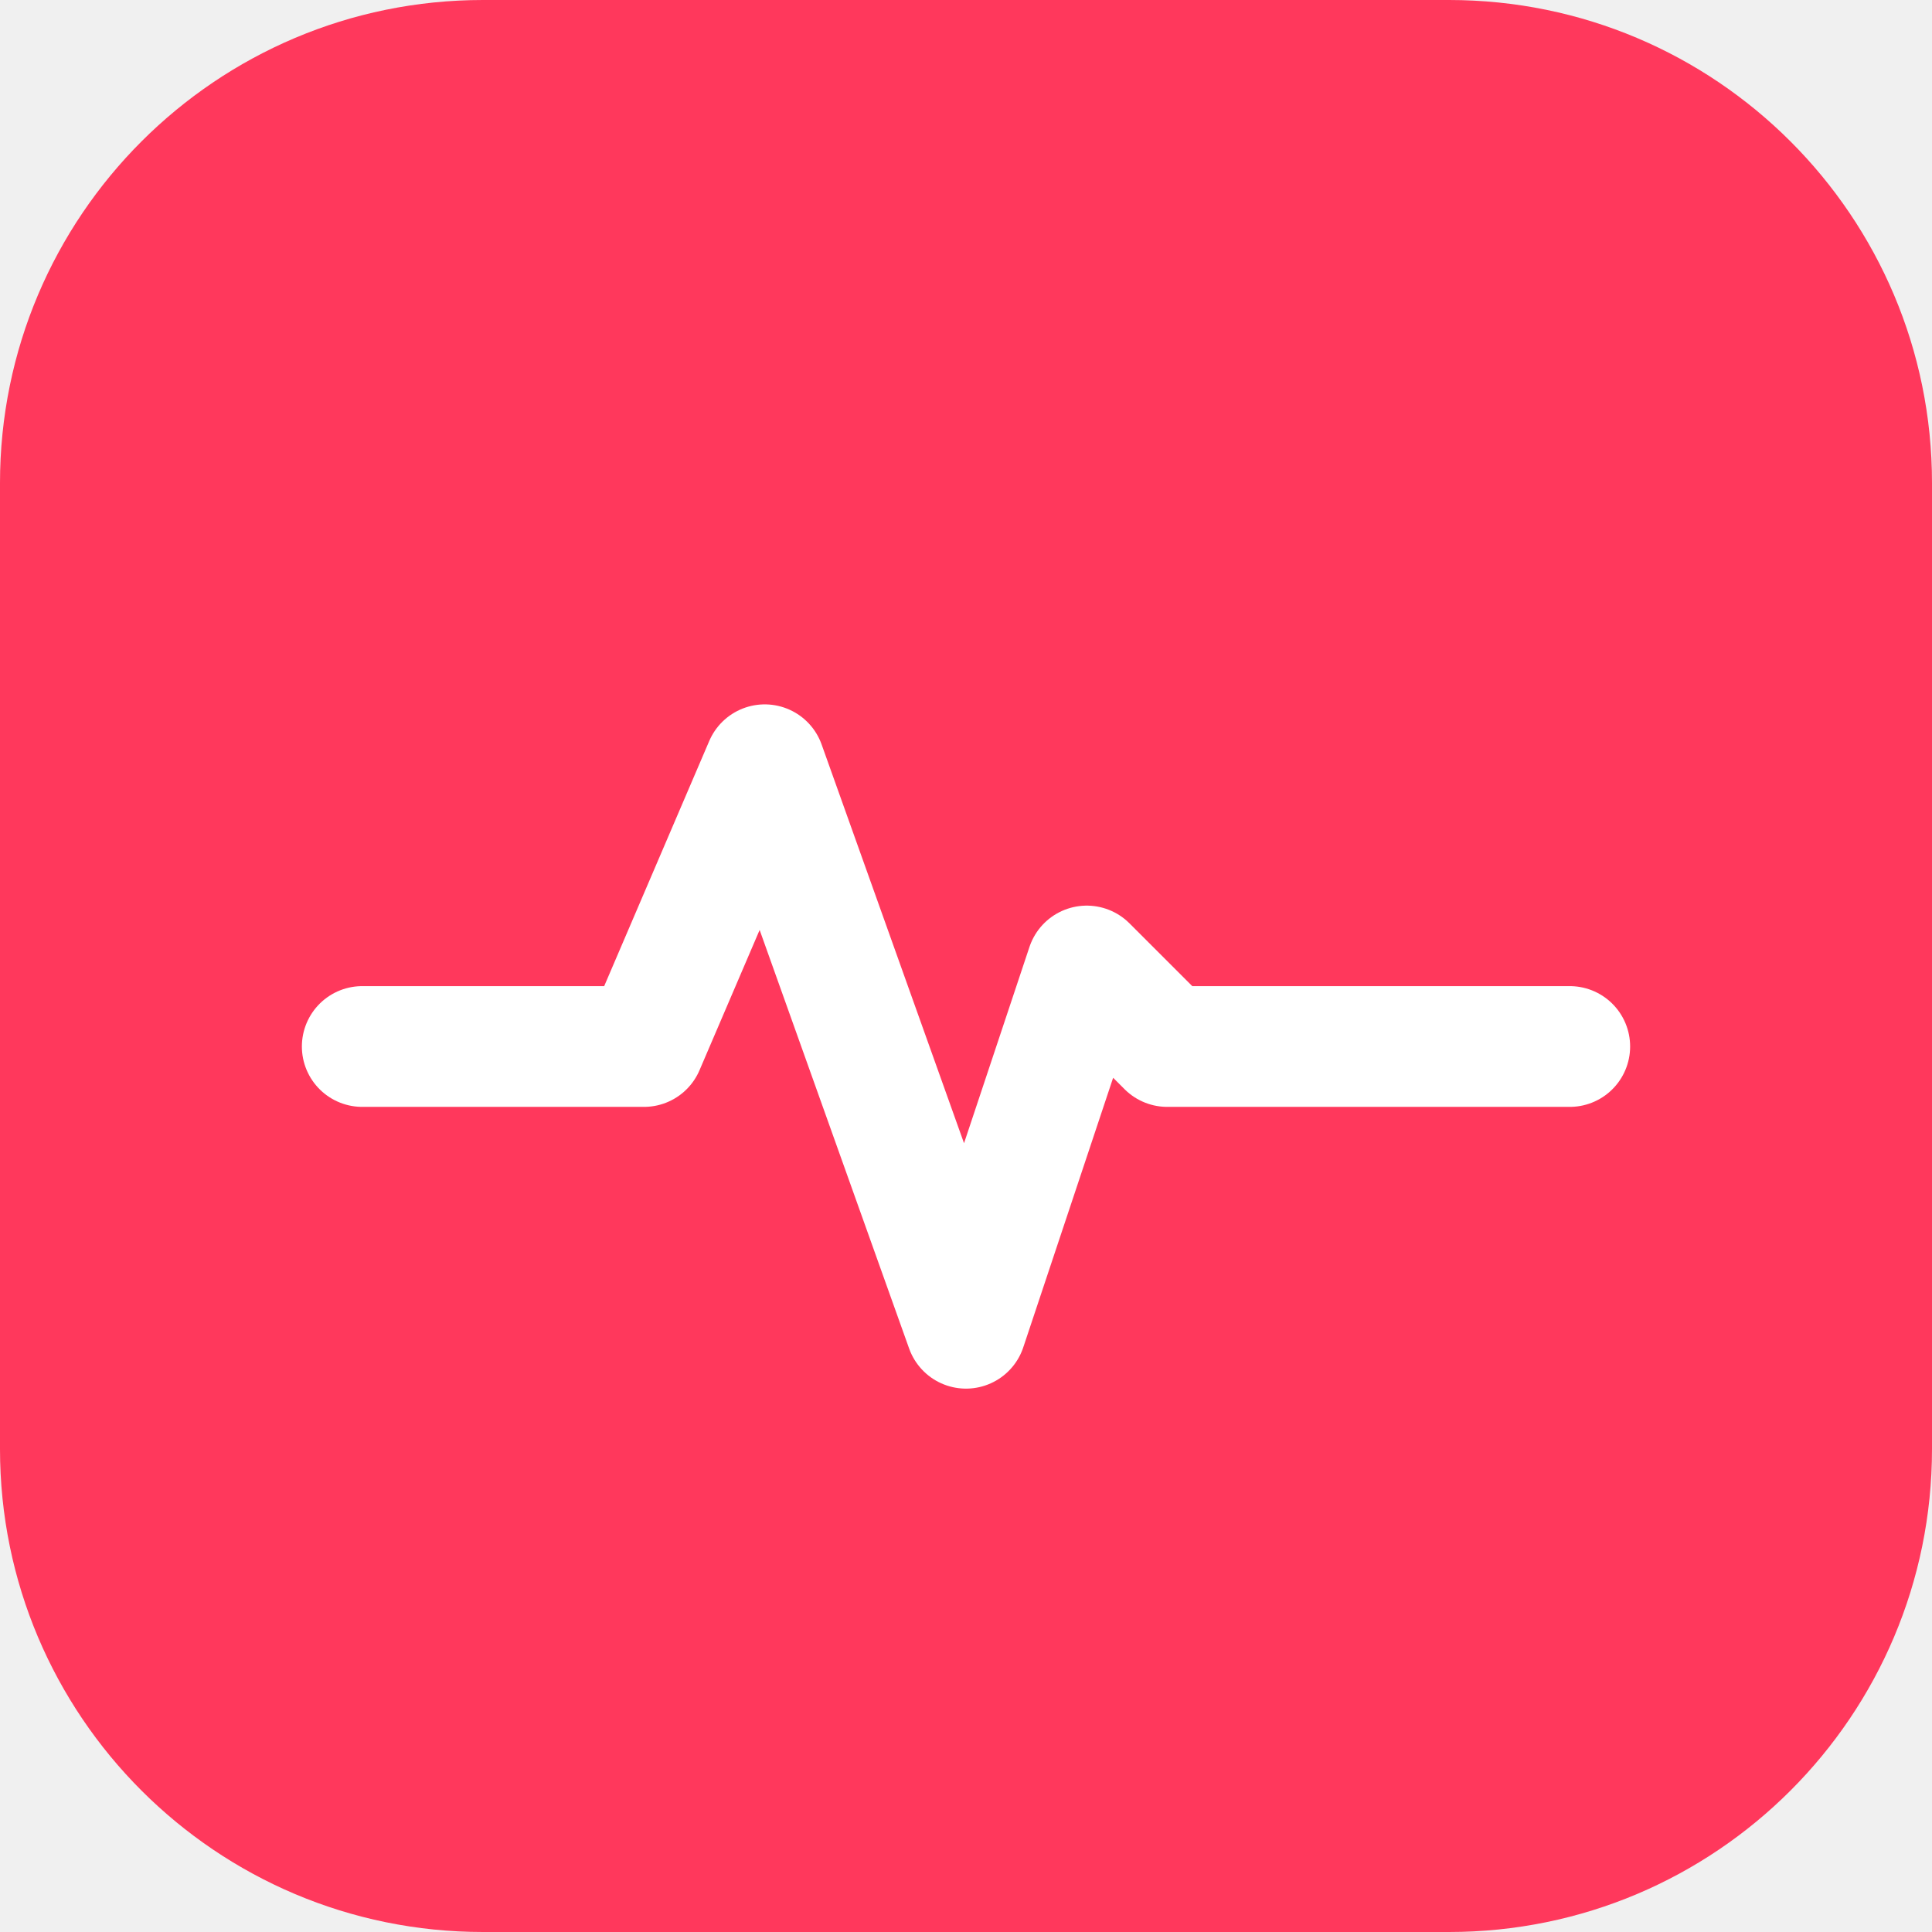
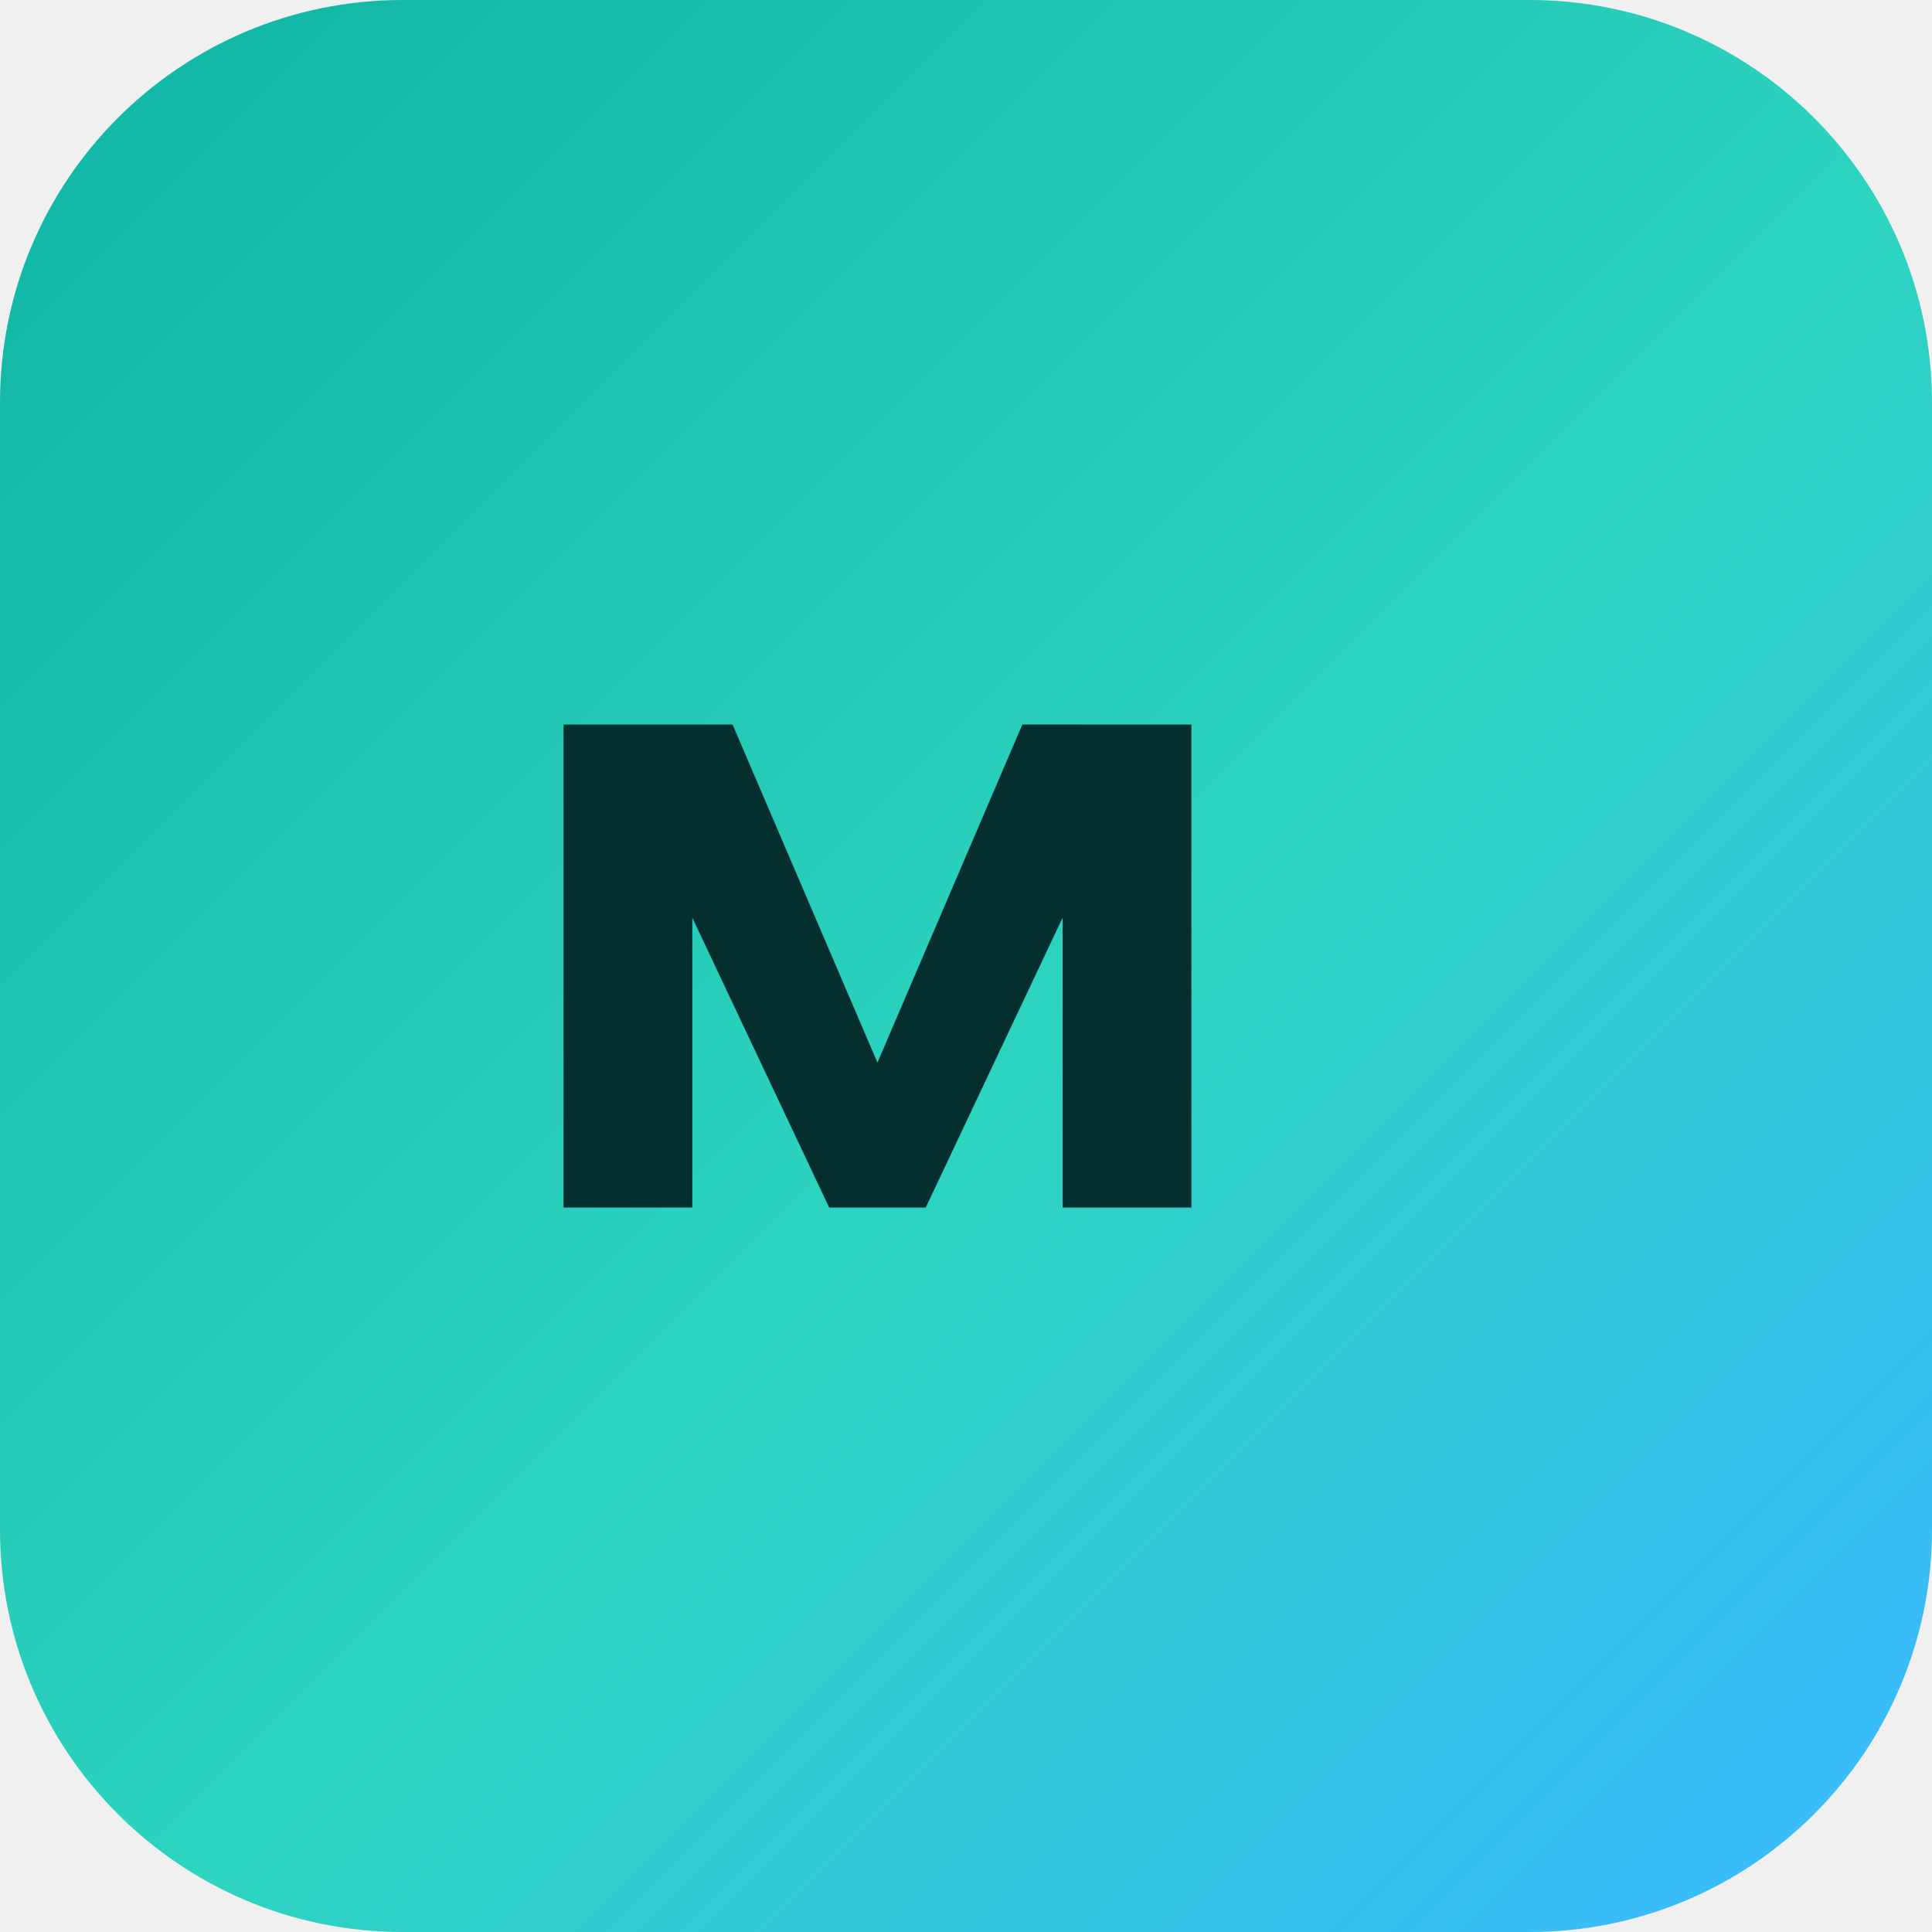
<svg xmlns="http://www.w3.org/2000/svg" width="48" height="48" viewBox="0 0 48 48" fill="none">
-   <rect width="48" height="48" rx="12" fill="#FF385C" />
-   <path d="M9 26h7l3-7 5 14 3-9 2 2h10" stroke="#fff" stroke-width="3" stroke-linecap="round" stroke-linejoin="round" fill="none" />
+   <defs>
+     <linearGradient id="g" x1="4" y1="4" x2="44" y2="44" gradientUnits="userSpaceOnUse">
+       <stop stop-color="#14b8a6" />
+       <stop offset="0.55" stop-color="#2dd4bf" />
+       <stop offset="1" stop-color="#38bdf8" />
+     </linearGradient>
+   </defs>
+   <rect width="48" height="48" rx="10" fill="url(#g)" />
+   <path d="M14 30V18h4.2l3.6 8.4L25.4 18H29.6v12h-3.2v-7.2L23 30h-2.4l-3.4-7.2V30H14z" fill="#042f2e" />
</svg>
